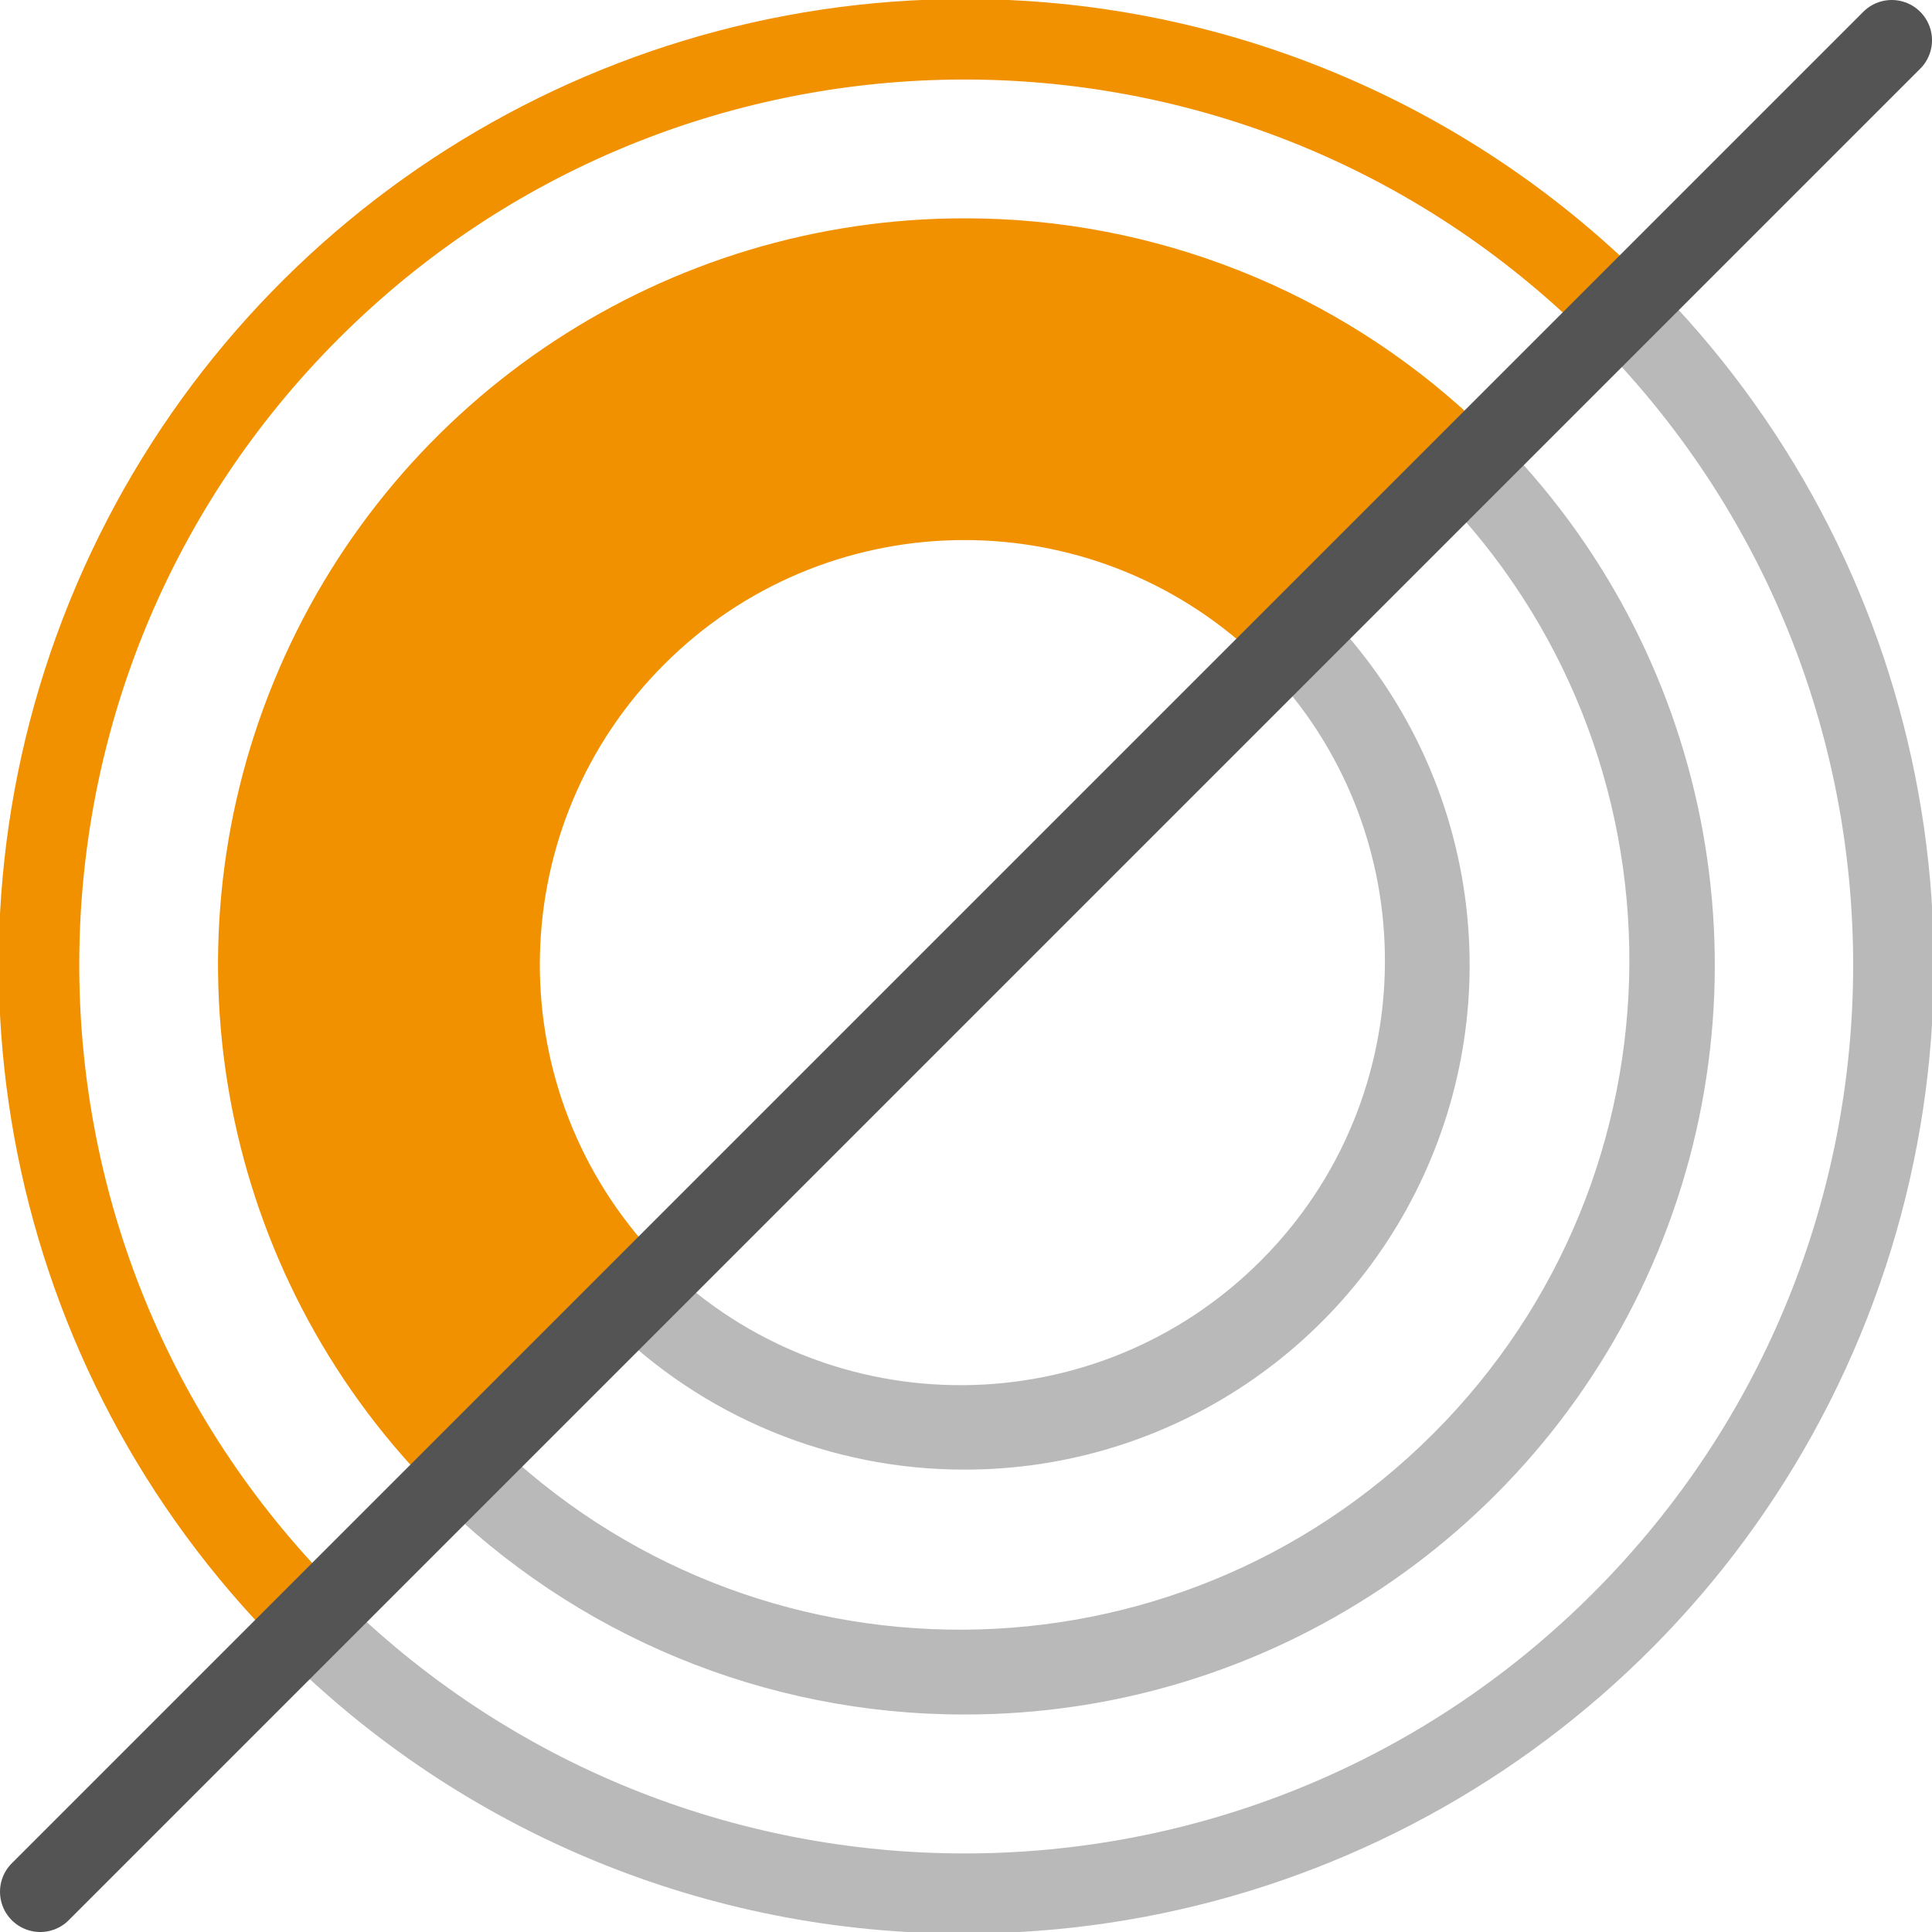
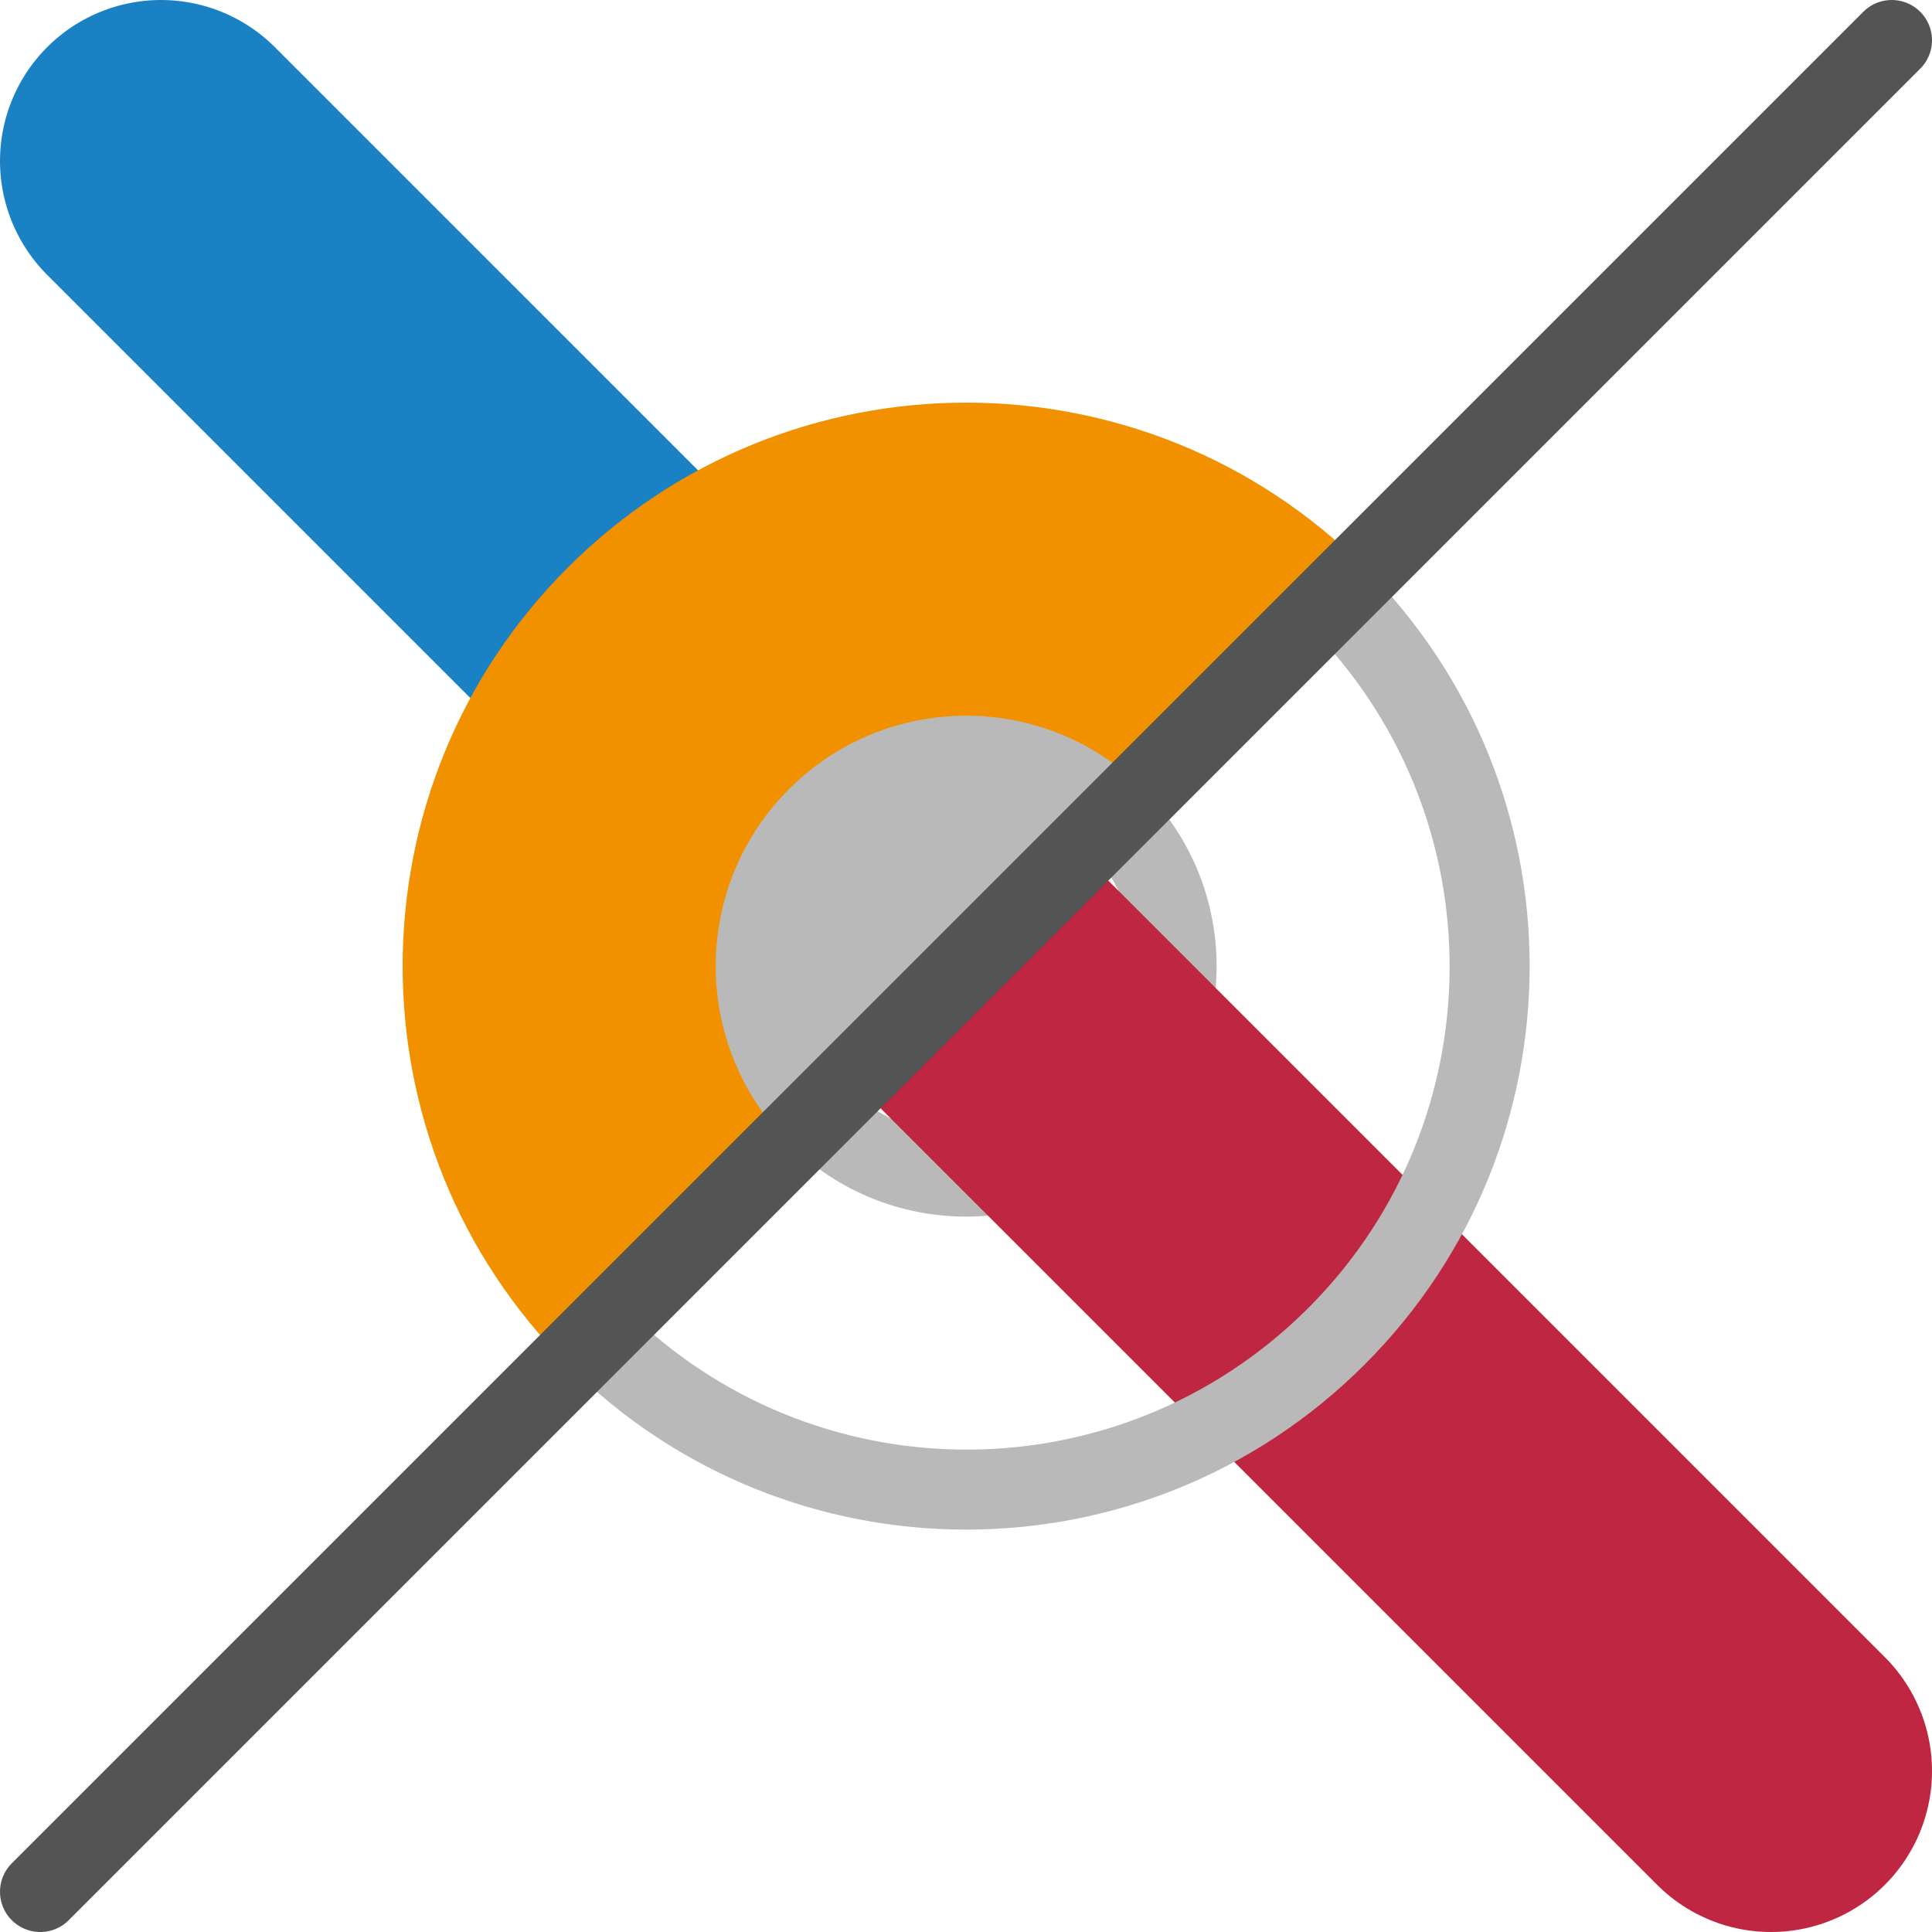
<svg xmlns="http://www.w3.org/2000/svg" id="Слой_1" data-name="Слой 1" viewBox="0 0 24 24" version="1.1">
-   <defs id="defs158809">
-     <style id="style158807">.cls-1{fill:#b9b9b9;}.cls-2{fill:#f29100;}.cls-3{fill:#545454;}</style>
+   <defs id="defs5">
+     <style id="style3">.cls-1{fill:#bf2641;}.cls-2{fill:#b9b9b9;}.cls-3{fill:#1a81c4;}.cls-4{fill:#f29100;}.cls-5{fill:none;stroke:#545454;stroke-linecap:round;stroke-linejoin:round;}</style>
  </defs>
-   <path class="cls-1" d="M 11.984,24.019 A 11.955,11.955 0 0 1 3.474,20.499 L 4.181,19.792 A 11.036,11.036 0 0 0 19.788,4.184 l 0.707,-0.707 A 12.031,12.031 0 0 1 11.984,24.019 Z" id="path158813" />
-   <path class="cls-1" d="M 11.984,21.298 A 9.289,9.289 0 0 1 5.397,18.575 l 0.707,-0.707 a 8.316,8.316 0 0 0 11.76,-11.76 l 0.707,-0.707 a 9.31,9.31 0 0 1 -6.587,15.897 z m 0,-3.042 A 6.251,6.251 0 0 1 7.55,16.422 L 8.257,15.715 A 5.272,5.272 0 0 0 15.712,8.26 l 0.707,-0.707 A 6.269,6.269 0 0 1 11.984,18.256 Z" id="path158815" />
-   <path class="cls-2" d="m 11.984,-0.012 a 11.994,11.994 0 0 0 -8.67,20.288 c 0.037,0.039 0.113,0.117 0.113,0.117 L 20.466,3.507 c 0,0 -0.106,-0.105 -0.16,-0.158 A 11.959,11.959 0 0 0 11.984,-0.012 Z M 4.21,19.763 c 0,0 -0.097,-0.098 -0.145,-0.148 A 10.995,10.995 0 0 1 19.43,3.897 c 0.045,0.042 0.135,0.126 0.135,0.126 z" id="path158817" />
-   <path class="cls-2" d="M 11.984,2.712 A 9.271,9.271 0 0 0 5.232,18.341 c 0.068,0.072 0.208,0.214 0.208,0.214 L 18.587,5.479 c 0,0 -0.177,-0.176 -0.268,-0.261 A 9.242,9.242 0 0 0 11.984,2.712 Z m -3.717,13.016 c 0,0 -0.138,-0.141 -0.204,-0.215 a 5.273,5.273 0 0 1 7.443,-7.451 c 0.063,0.056 0.184,0.173 0.184,0.173 z" id="path158819" />
+   <path id="line27481" style="fill:none;stroke:#1a81c4;stroke-width:4;stroke-linecap:round;stroke-linejoin:round;stroke-miterlimit:4;stroke-dasharray:none" d="M 10,10 2,2" />
+   <path class="cls-2" d="m 13.753,10.821 -3.027,2.863 a 2.112,2.112 0 0 0 3.027,-2.863 m -0.08,-1.301 0.529,0.282 a 3.111,3.111 0 1 1 -4.4,4.4 L 9.356,13.603 13.673,9.521 Z" id="path13" />
+   <path id="line27479" style="fill:none;stroke:#bf2641;stroke-width:4;stroke-linecap:round;stroke-linejoin:round;stroke-miterlimit:4;stroke-dasharray:none" d="M 12,12 22,22" />
+   <path class="cls-2" d="m 15.604,7.86 -8.047,7.665 0.344,0.857 a 6,6 0 0 0 8.563,-8.392 l -0.86,-0.13 m -0.335,-1.062 1.683,0.254 a 7,7 0 1 1 -9.9,9.899 l -0.676,-1.683 8.893,-8.47 z" id="path11" />
+   <path class="cls-4" d="m 16.952,7.052 a 7,7 0 0 0 -9.9,9.9" id="path17" />
+   <path class="cls-2" d="m 14.202,9.802 a 3.111,3.111 0 0 0 -4.4,4.4" id="path19" />
  <line class="cls-3" x1="0.5" y1="23.5" x2="23.5" y2="0.5" id="line158655" style="fill:none;stroke:#545454;stroke-width:1;stroke-linecap:round;stroke-linejoin:round;stroke-miterlimit:4;stroke-dasharray:none;stroke-opacity:1" />
</svg>
